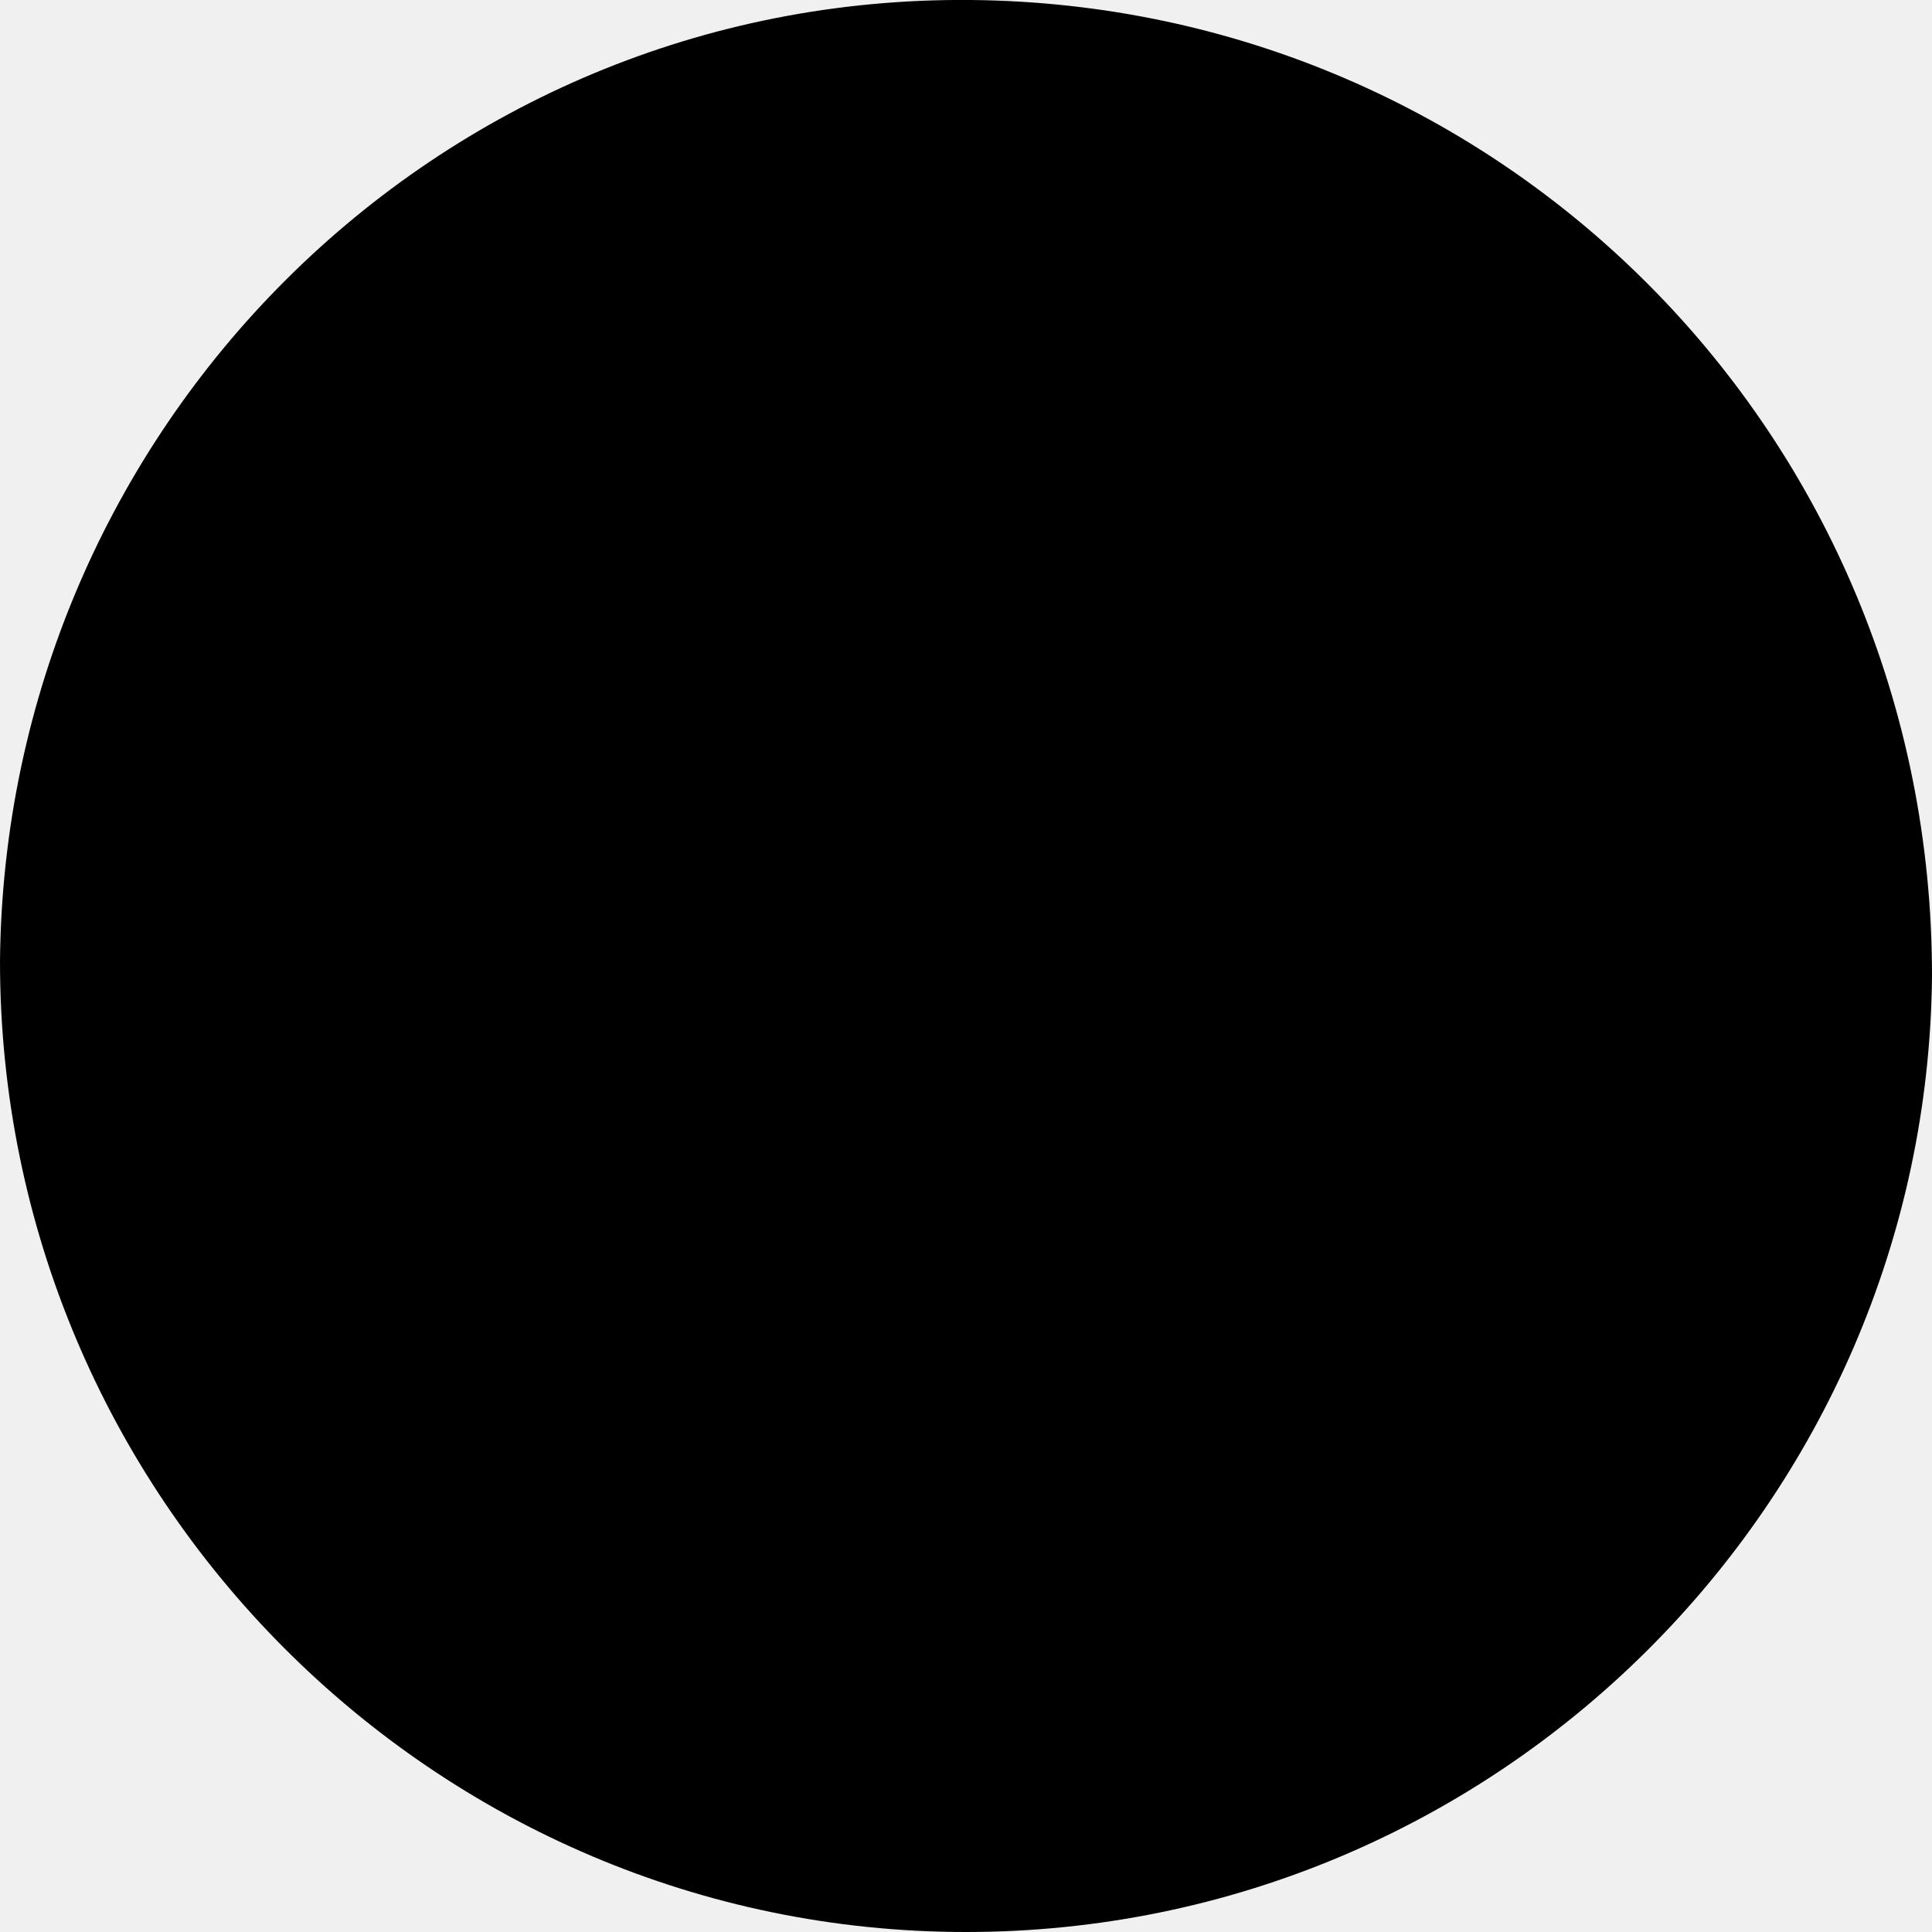
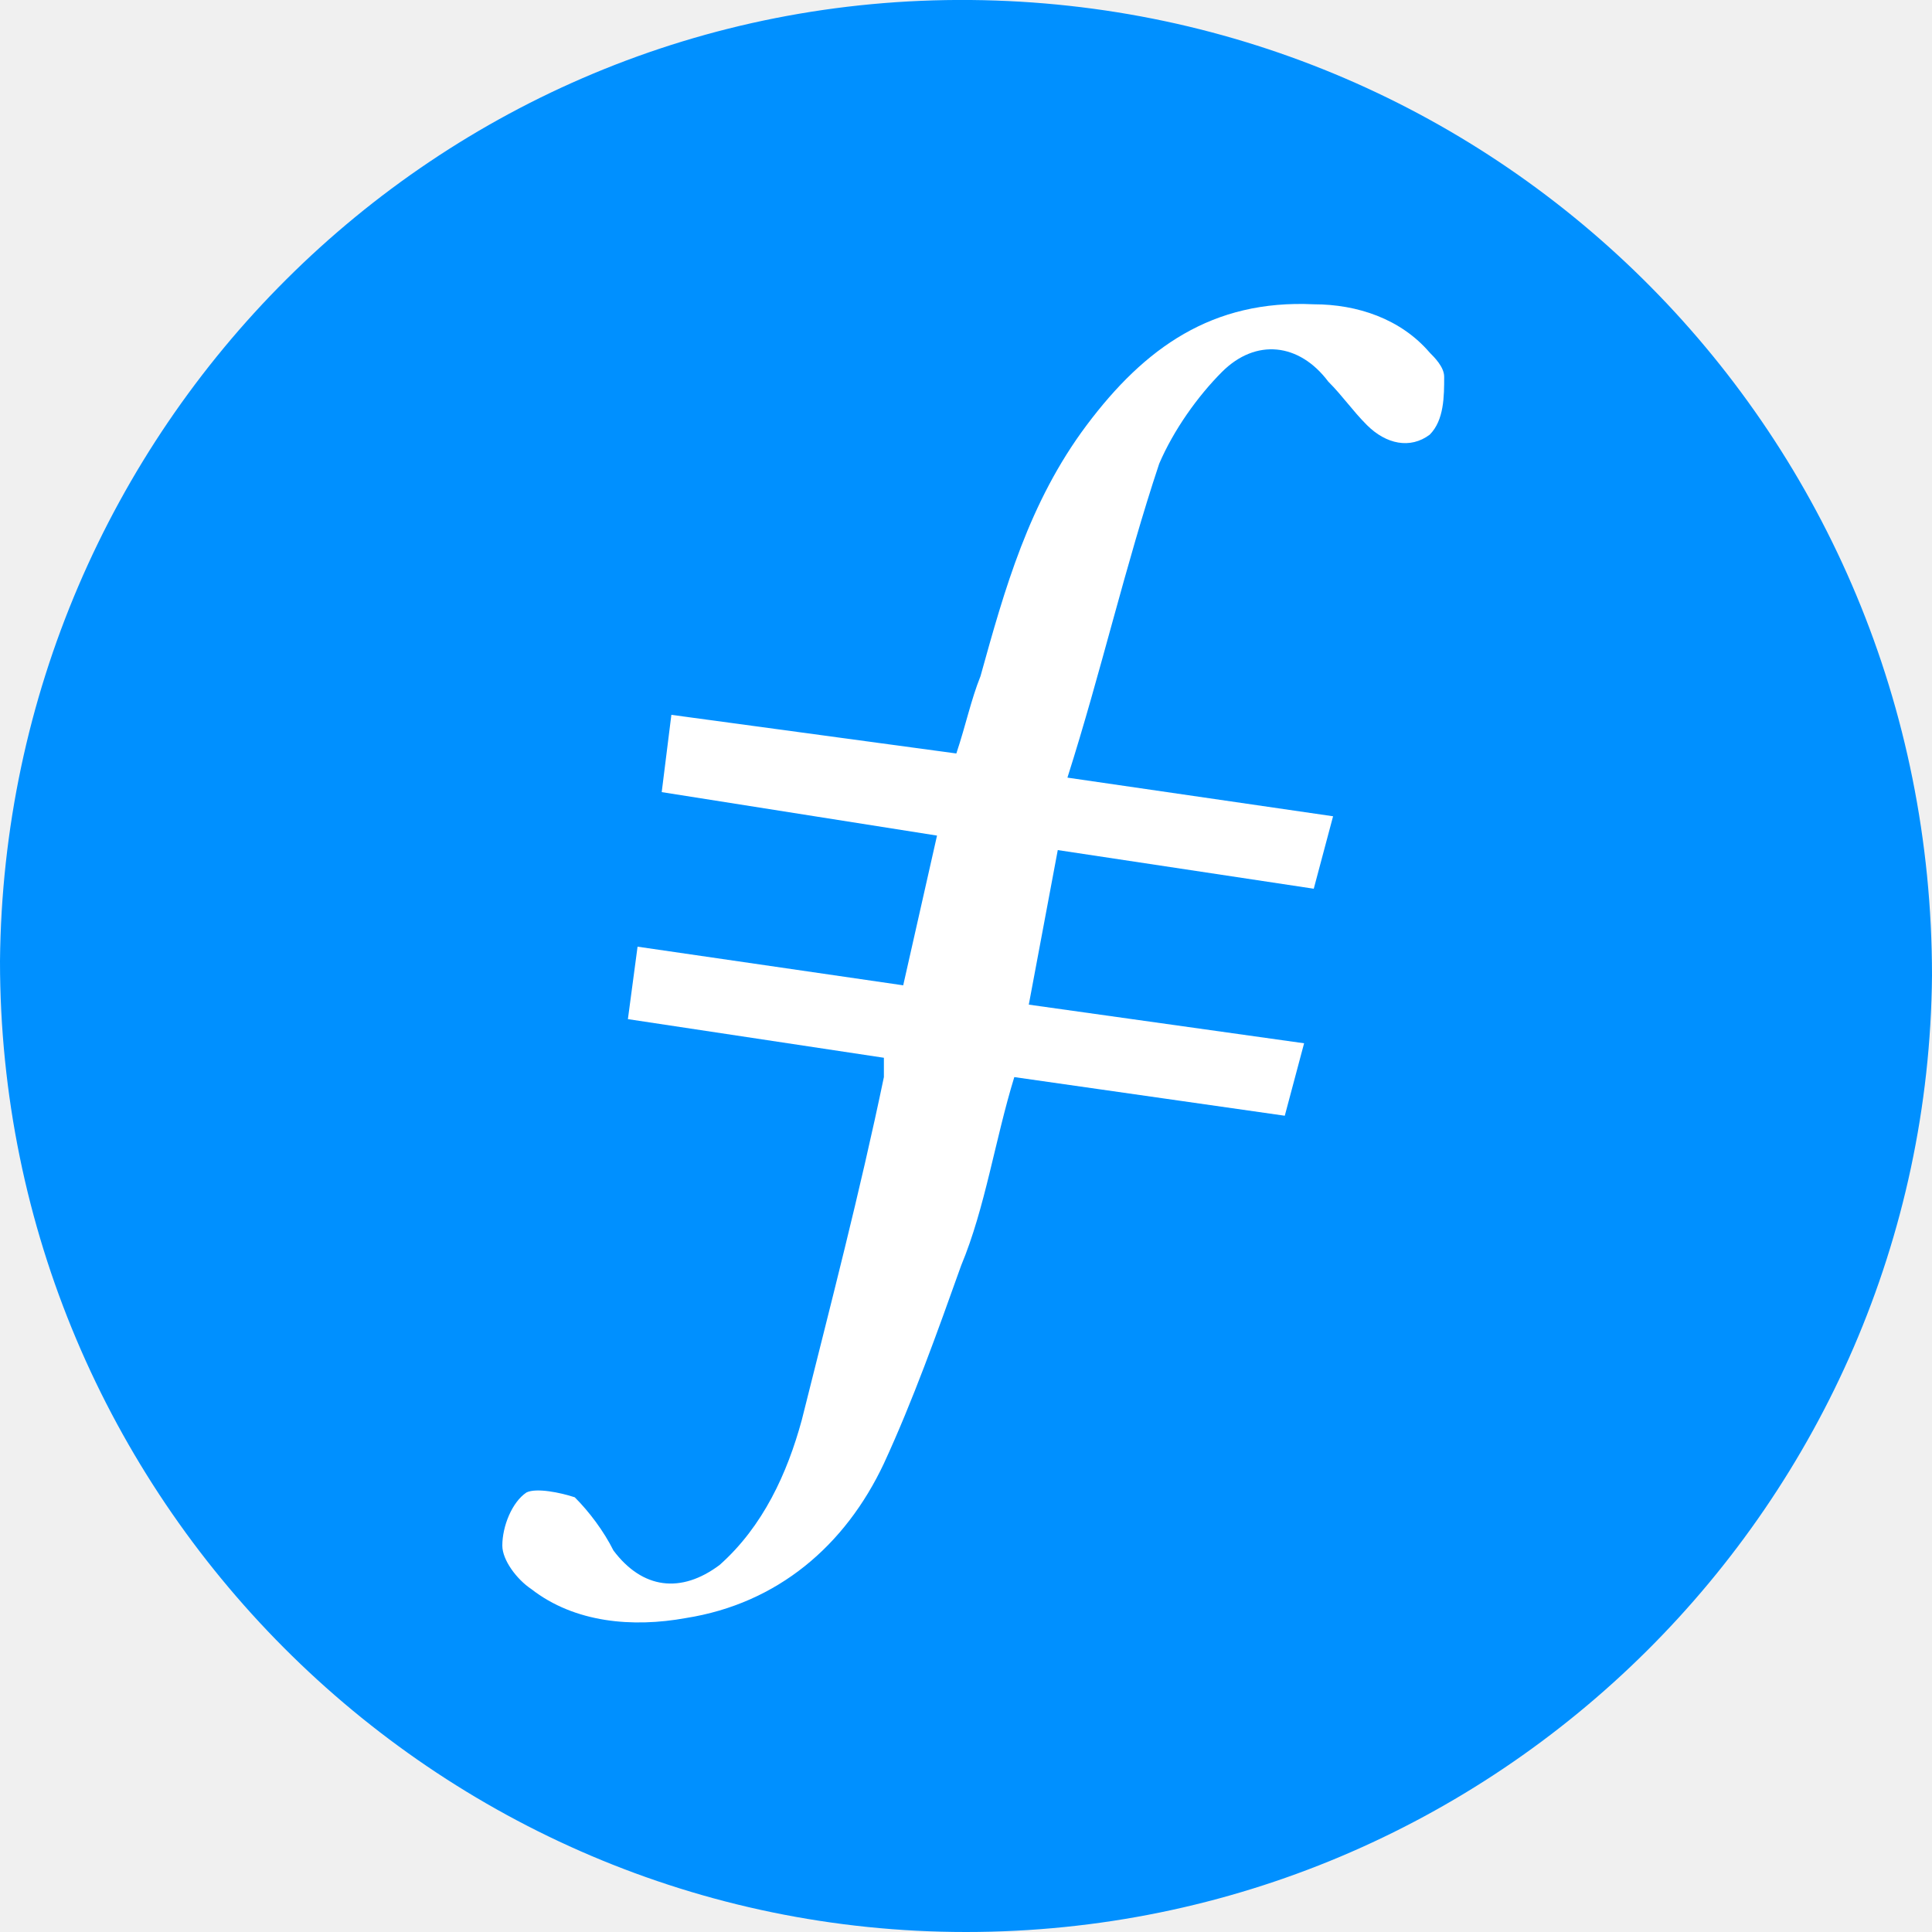
<svg xmlns="http://www.w3.org/2000/svg" version="1.1" id="Layer_1" x="0px" y="0px" viewBox="0 0 40 40" style="enable-background:new 0 0 40 40;" xml:space="preserve">
+   <style type="text/css">
+ 	.st0{filter:url(#Adobe_OpacityMaskFilter);}
+ 	.st1{fill-rule:evenodd;clip-rule:evenodd;fill:#FFFFFF;}
+ 	.st2{mask:url(#b-logo_1_1_);fill-rule:evenodd;clip-rule:evenodd;fill:#0090FF;}
+ </style>
+   <defs>
+     <filter id="Adobe_OpacityMaskFilter" filterUnits="userSpaceOnUse" x="0" y="0" width="40" height="40">
+       <feColorMatrix type="matrix" values="1 0 0 0 0  0 1 0 0 0  0 0 1 0 0  0 0 0 1 0" />
+     </filter>
+   </defs>
  <path class="st2" d="M20,40C9,40,0,31,0,19.9C0.1,8.9,9-0.1,20.1,0C31.1,0.1,40,9,40,20.2C39.9,31.1,31,40,20,40" />
  <path class="st1" d="M21.9,17.6l-0.6,3.2l5.7,0.8l-0.4,1.5L21,22.3c-0.4,1.3-0.6,2.7-1.1,3.9c-0.5,1.4-1,2.8-1.6,4.1  c-0.8,1.7-2.2,2.9-4.1,3.2c-1.1,0.2-2.3,0.1-3.2-0.6c-0.3-0.2-0.6-0.6-0.6-0.9c0-0.4,0.2-0.9,0.5-1.1c0.2-0.1,0.7,0,1,0.1  c0.3,0.3,0.6,0.7,0.8,1.1c0.6,0.8,1.4,0.9,2.2,0.3c0.9-0.8,1.4-1.9,1.7-3c0.6-2.4,1.2-4.7,1.7-7.1v-0.4L13,21.1l0.2-1.5l5.5,0.8  l0.7-3.1l-5.7-0.9l0.2-1.6l5.9,0.8c0.2-0.6,0.3-1.1,0.5-1.6c0.5-1.8,1-3.6,2.2-5.2s2.6-2.6,4.7-2.5c0.9,0,1.8,0.3,2.4,1  c0.1,0.1,0.3,0.3,0.3,0.5c0,0.4,0,0.9-0.3,1.2c-0.4,0.3-0.9,0.2-1.3-0.2c-0.3-0.3-0.5-0.6-0.8-0.9C26.9,7.1,26,7,25.3,7.7  c-0.5,0.5-1,1.2-1.3,1.9c-0.7,2.1-1.2,4.3-1.9,6.5l5.5,0.8l-0.4,1.5L21.9,17.6" />
</svg>
